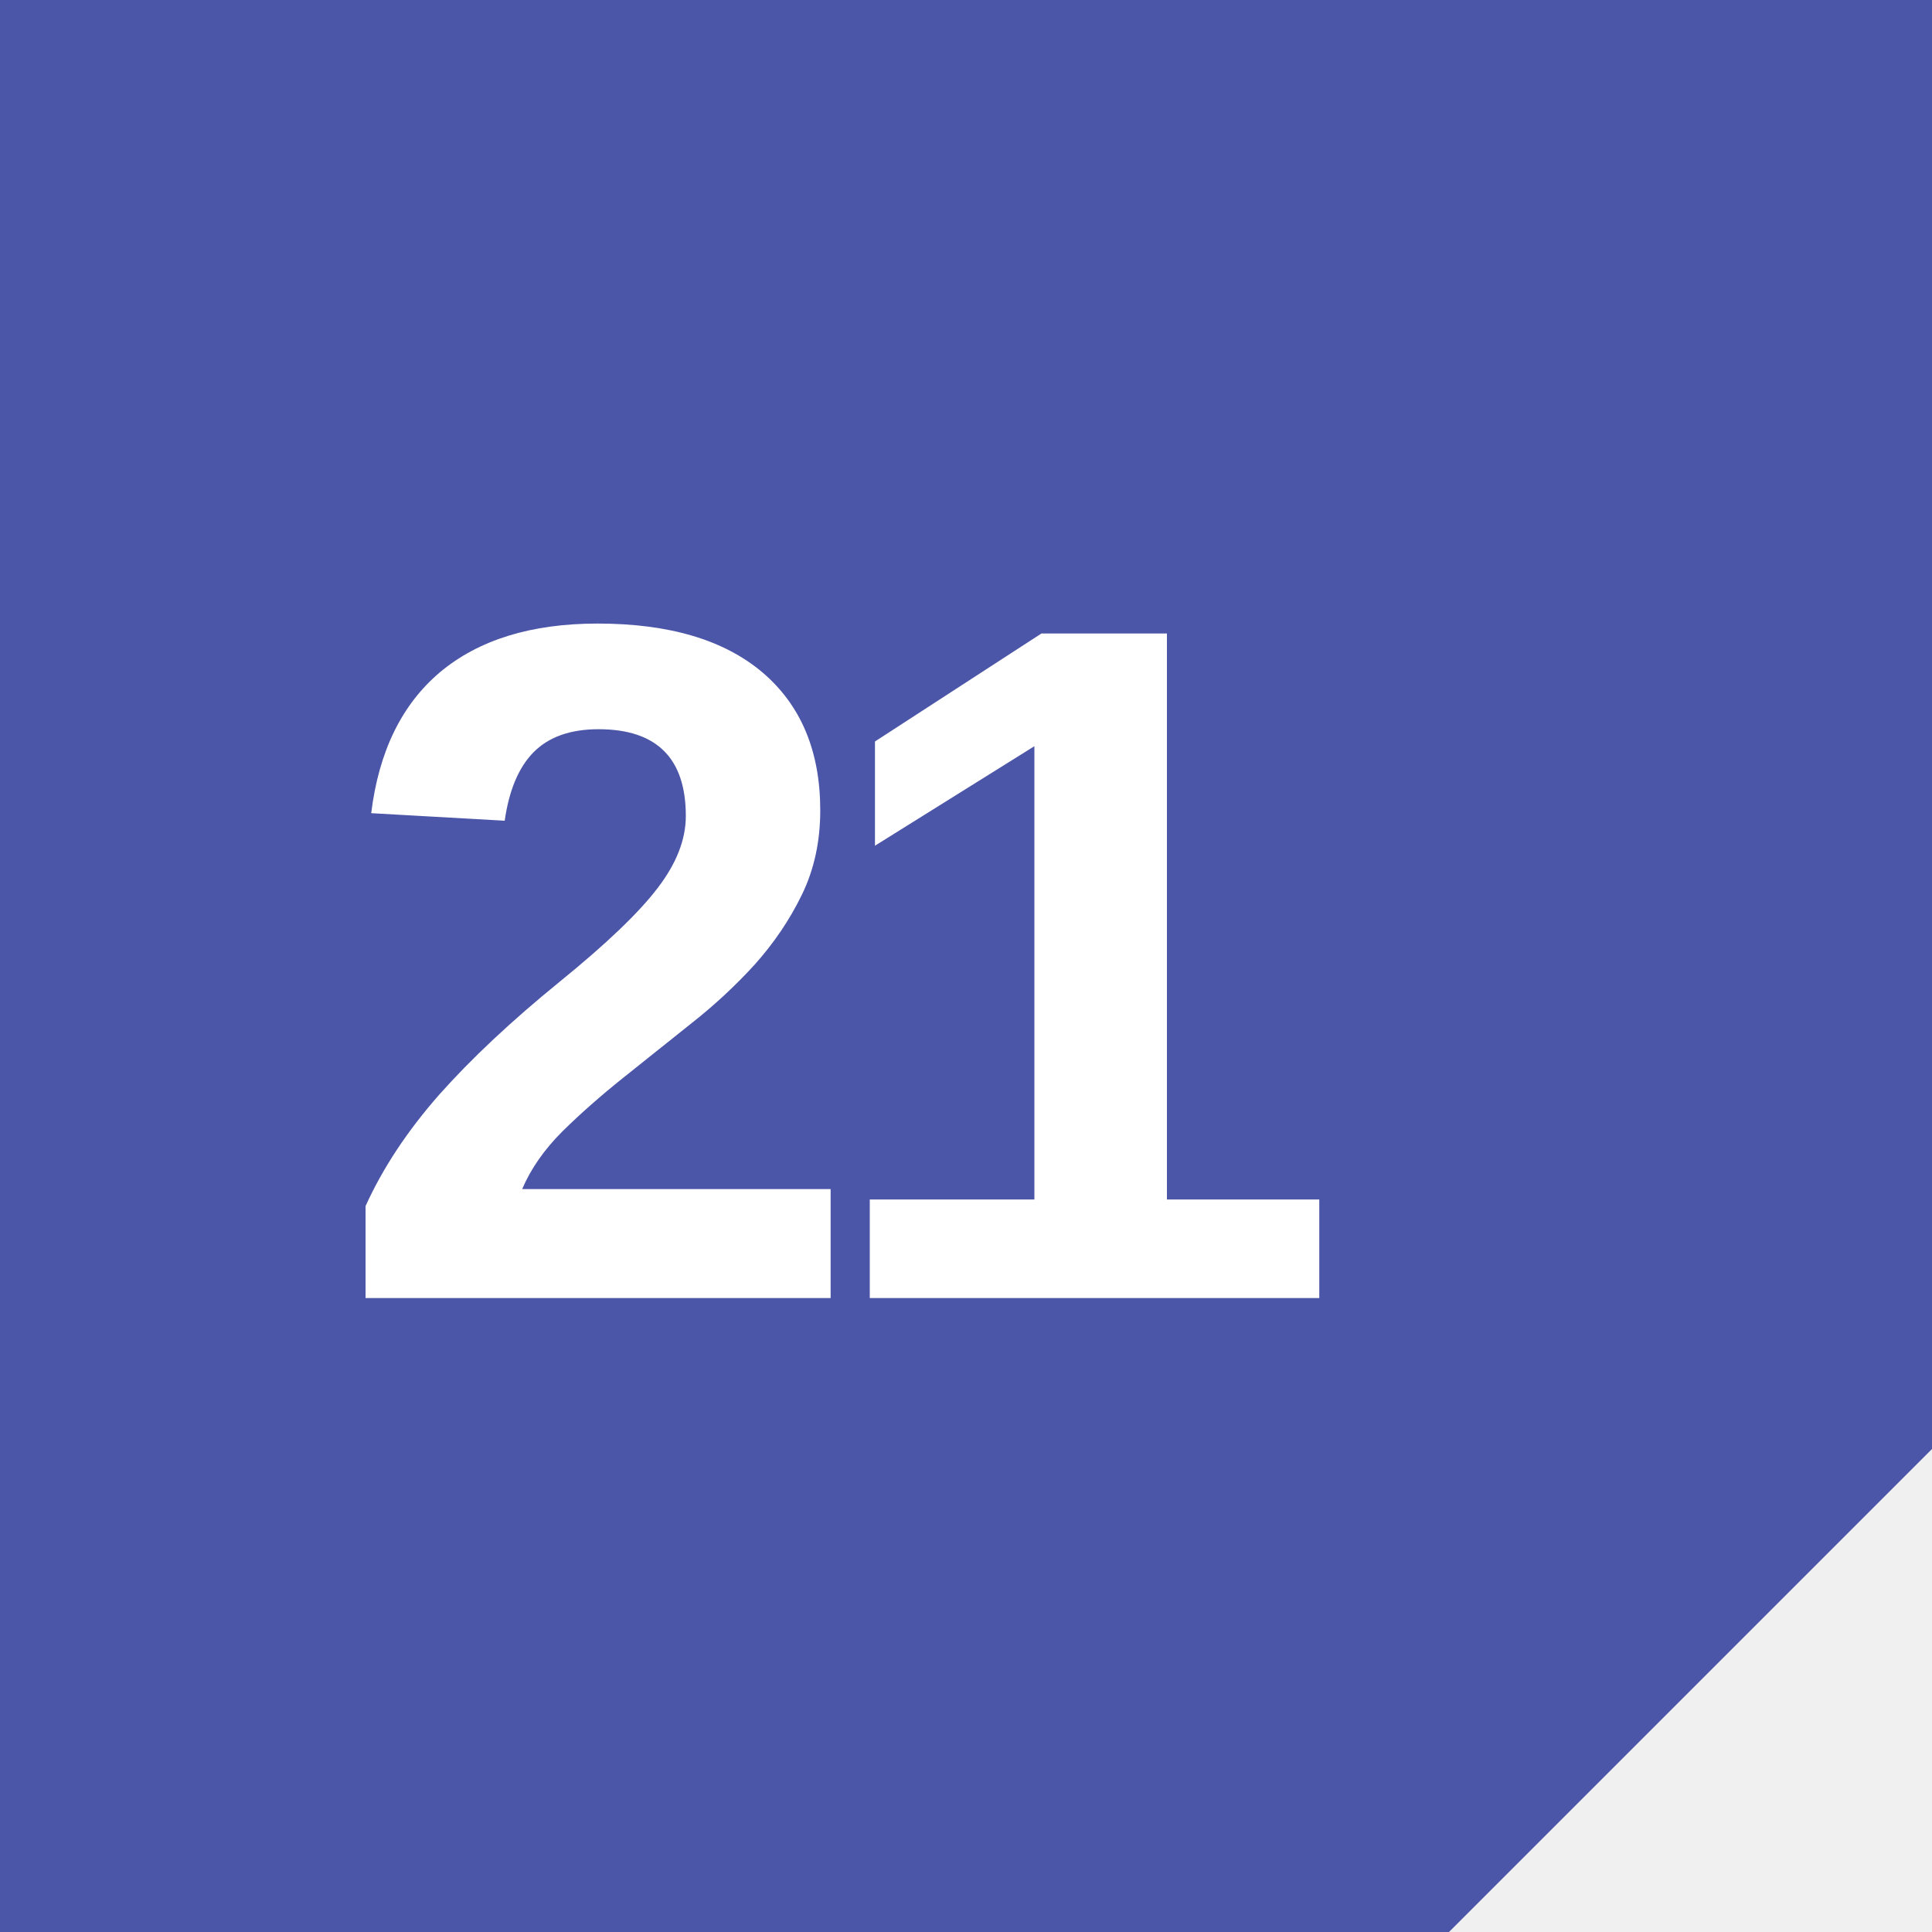
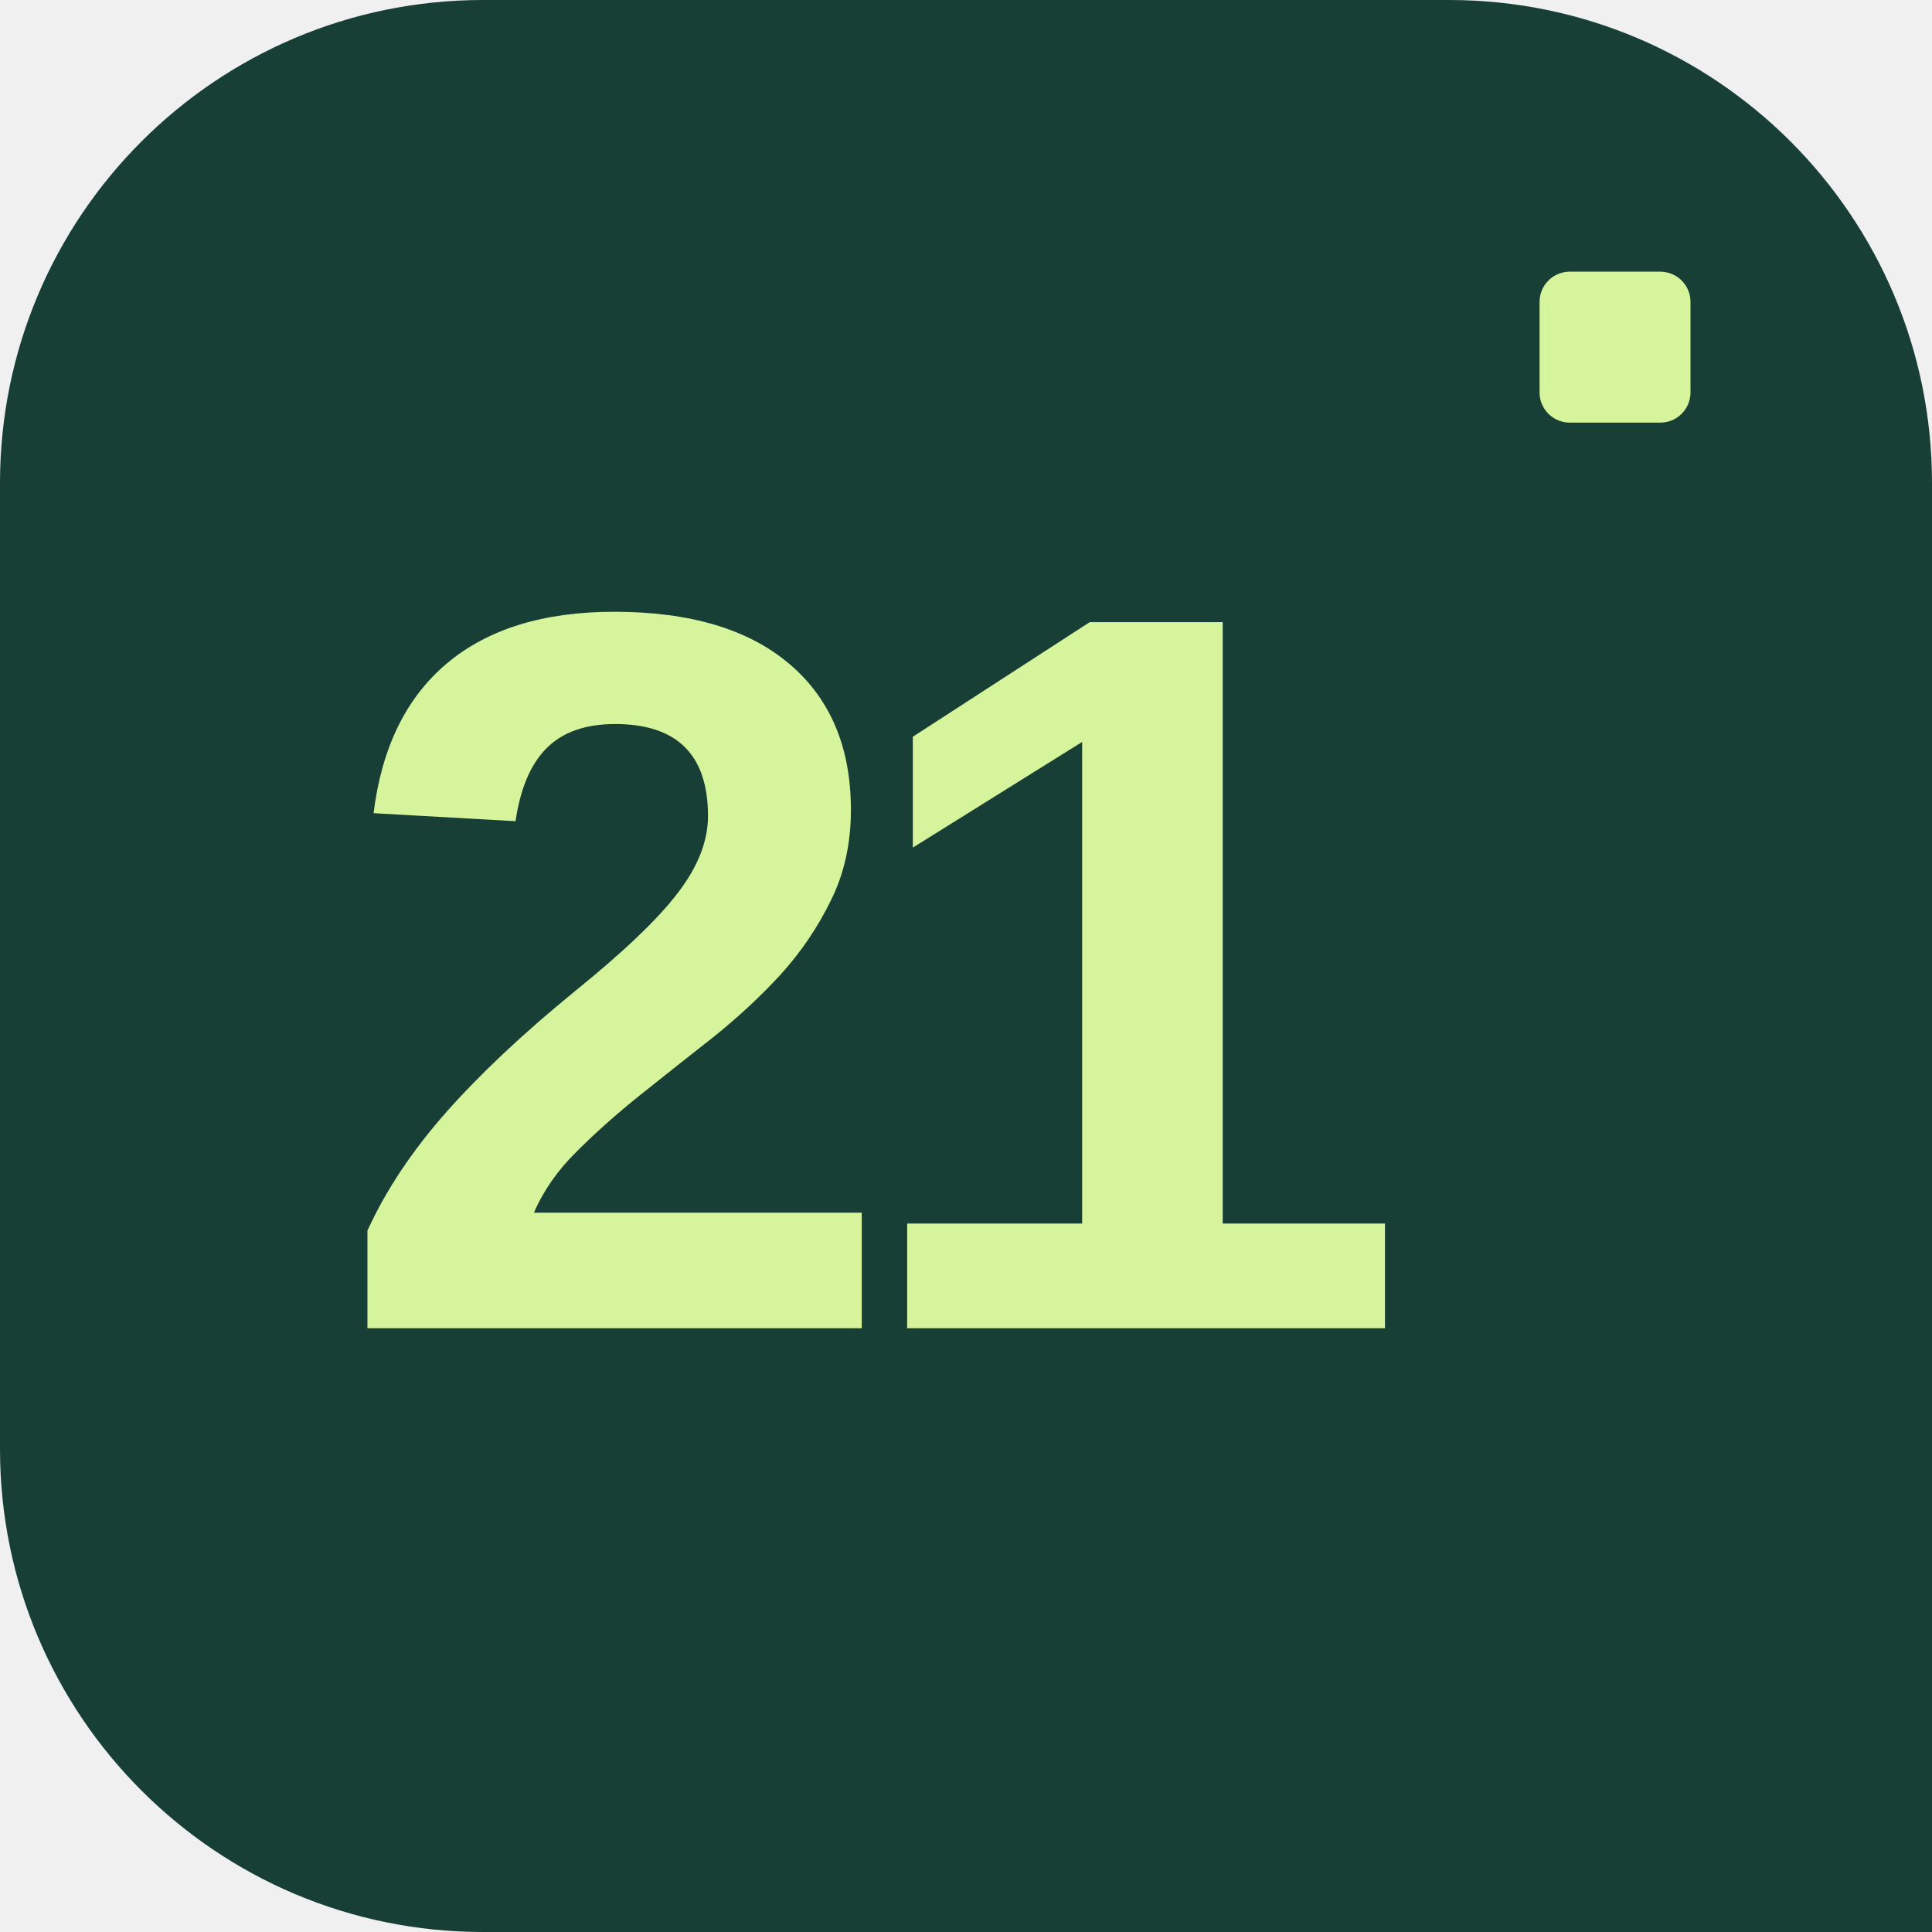
<svg xmlns="http://www.w3.org/2000/svg" viewBox="0 0 64 64">
-   <path d="M0 0h64v48L48 64H0Z" fill="#4c56a8" />
-   <text x="11" y="43" font-family="Arial,sans-serif" font-weight="600" font-size="32" letter-spacing="-2" fill="#fff">21</text>
+   <rect width="64" height="64" rx="16" fill="#173f35" />
+   <path d="M48 48h16v16H48z" fill="#173f35" />
+   <text x="11" y="44" font-family="Arial,sans-serif" font-weight="700" font-size="34" letter-spacing="-2" fill="#d6f49b">21</text>
+   <rect x="51" y="9" width="5" height="5" rx="1" fill="#d6f49b" />
</svg>
